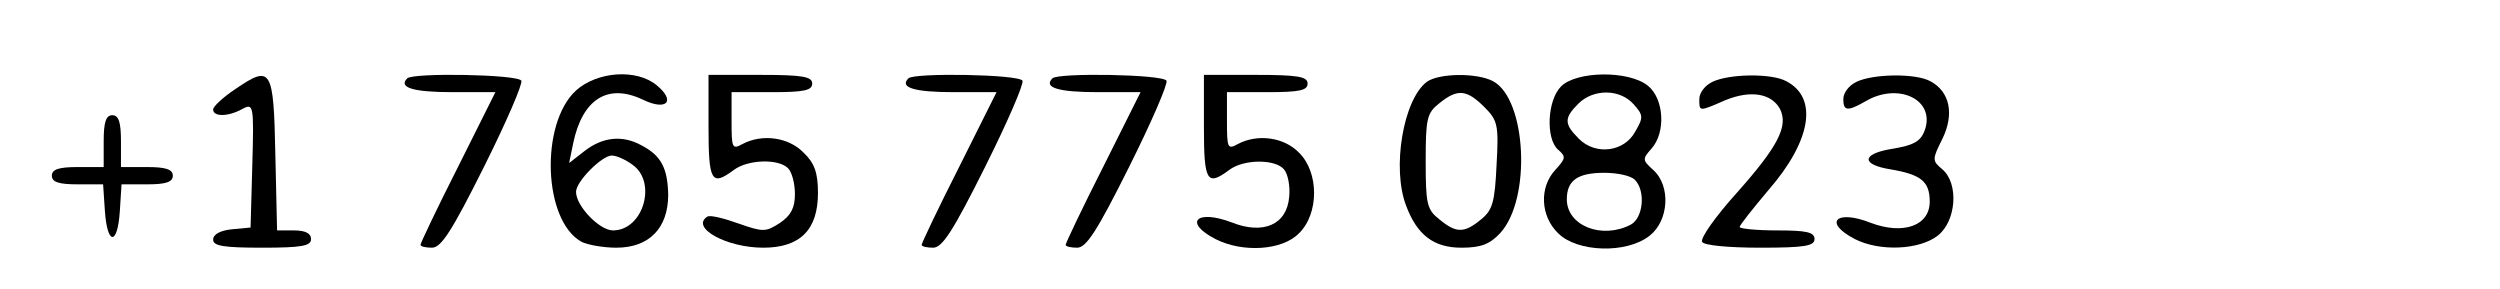
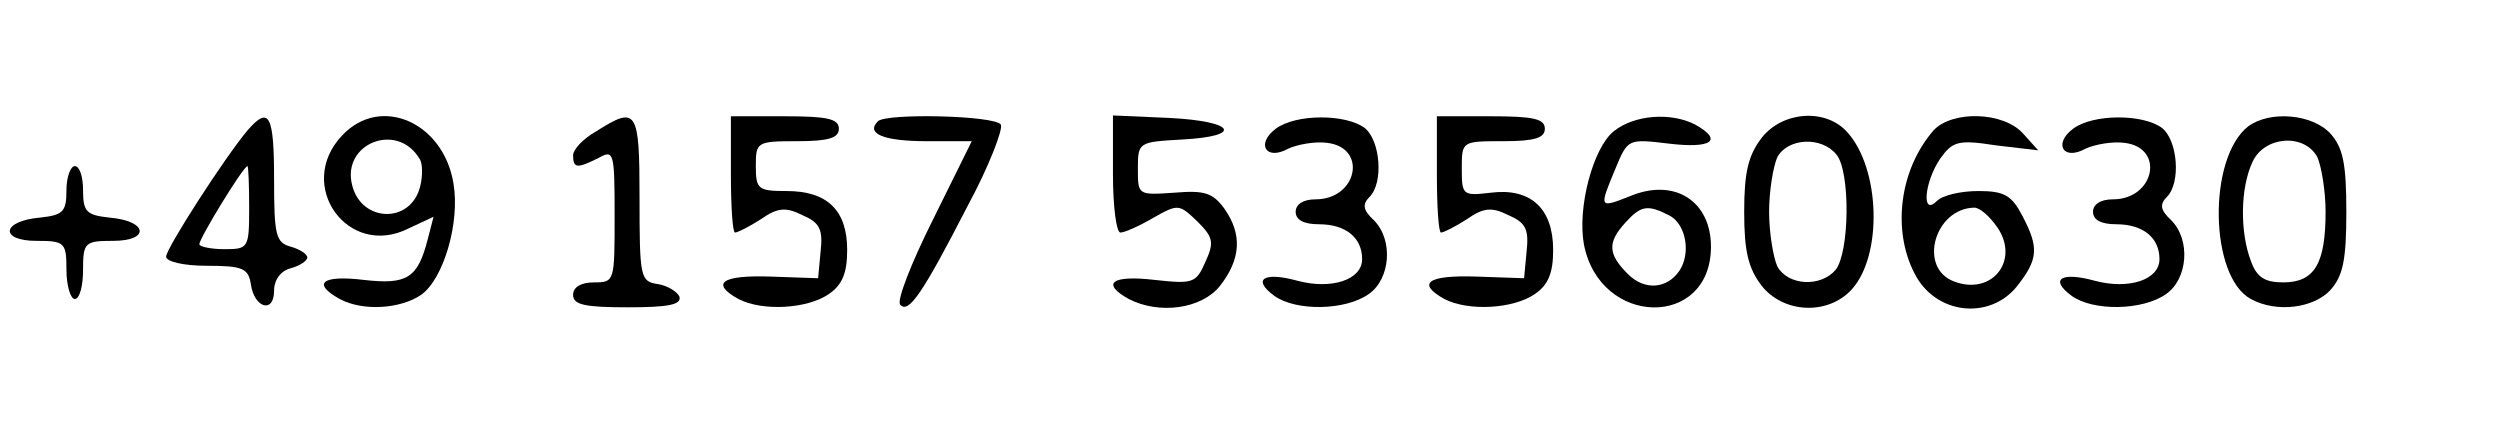
- <svg xmlns="http://www.w3.org/2000/svg" version="1.0" width="434pt" height="50pt" viewBox="0 0 434 50" preserveAspectRatio="xMidYMid meet">
-   <g transform="translate(0,50) scale(0.1,-0.1)" fill="#000000" stroke="none">
-     <path d="M408 345 c-21 -14 -38 -30 -38 -35 0 -13 26 -13 51 1 19 10 20 7 17 -98 l-3 -108 -32 -3 c-21 -2 -33 -9 -33 -18 0 -11 18 -14 85 -14 69 0 85 3 85 15 0 10 -10 15 -30 15 l-29 0 -3 132 c-3 150 -7 156 -70 113z" />
-     <path d="M707 364 c-16 -16 10 -24 79 -24 l74 0 -65 -130 c-36 -71 -65 -132 -65 -135 0 -3 9 -5 20 -5 16 0 35 30 90 140 39 78 68 145 65 150 -7 11 -188 14 -198 4z" />
-     <path d="M1000 343 c-63 -58 -57 -227 10 -263 10 -5 37 -10 60 -10 57 0 90 34 90 92 -1 46 -12 68 -47 86 -33 18 -67 14 -98 -10 l-27 -21 7 34 c16 77 60 105 121 76 41 -20 58 -3 24 25 -35 29 -103 24 -140 -9z m98 -129 c43 -30 19 -114 -34 -114 -23 0 -64 42 -64 67 0 18 45 63 62 63 8 0 24 -7 36 -16z" />
-     <path d="M1230 280 c0 -95 5 -104 44 -75 24 18 77 20 94 3 7 -7 12 -27 12 -45 0 -24 -7 -37 -26 -50 -25 -16 -29 -16 -72 -1 -25 9 -49 15 -54 12 -30 -19 33 -54 97 -54 64 0 95 31 95 95 0 35 -6 52 -25 70 -26 27 -72 33 -106 15 -18 -10 -19 -7 -19 40 l0 50 70 0 c56 0 70 3 70 15 0 12 -17 15 -90 15 l-90 0 0 -90z" />
-     <path d="M1577 364 c-16 -16 10 -24 79 -24 l74 0 -65 -130 c-36 -71 -65 -132 -65 -135 0 -3 9 -5 20 -5 16 0 35 30 90 140 39 78 68 145 65 150 -7 11 -188 14 -198 4z" />
-     <path d="M1827 364 c-16 -16 10 -24 79 -24 l74 0 -65 -130 c-36 -71 -65 -132 -65 -135 0 -3 9 -5 20 -5 16 0 35 30 90 140 39 78 68 145 65 150 -7 11 -188 14 -198 4z" />
-     <path d="M2090 280 c0 -95 5 -104 44 -75 25 19 80 19 95 1 7 -8 11 -30 9 -48 -4 -48 -45 -66 -100 -44 -61 23 -84 0 -28 -29 47 -24 116 -20 145 10 35 34 35 106 0 140 -26 27 -72 33 -106 15 -18 -10 -19 -7 -19 40 l0 50 70 0 c56 0 70 3 70 15 0 12 -17 15 -90 15 l-90 0 0 -90z" />
-     <path d="M2477 358 c-41 -31 -61 -150 -36 -215 19 -51 48 -73 96 -73 34 0 49 6 67 25 55 59 46 233 -12 264 -28 15 -94 14 -115 -1z m100 -44 c23 -23 25 -31 21 -101 -3 -64 -7 -78 -27 -94 -29 -24 -43 -24 -72 0 -22 17 -24 27 -24 101 0 74 2 84 24 101 31 25 47 24 78 -7z" />
-     <path d="M2710 350 c-24 -24 -27 -91 -5 -110 14 -12 13 -15 -5 -35 -28 -30 -26 -80 5 -110 33 -33 119 -36 159 -4 33 26 37 86 6 114 -19 17 -19 19 -3 37 25 28 22 86 -6 109 -33 27 -124 26 -151 -1z m126 -31 c17 -19 17 -23 3 -47 -19 -36 -69 -42 -98 -13 -26 26 -26 36 -1 61 26 26 72 26 96 -1z m2 -131 c19 -19 15 -66 -7 -78 -50 -26 -111 -2 -111 44 0 33 19 46 65 46 23 0 46 -5 53 -12z" />
-     <path d="M2973 358 c-13 -6 -23 -19 -23 -30 0 -22 -1 -22 45 -2 44 18 80 12 95 -15 15 -30 -3 -65 -76 -147 -36 -40 -63 -78 -59 -84 3 -6 46 -10 101 -10 77 0 94 3 94 15 0 12 -14 15 -65 15 -36 0 -65 3 -65 6 0 3 23 32 50 64 74 85 87 160 31 189 -25 14 -99 13 -128 -1z" />
-     <path d="M3223 358 c-13 -6 -23 -19 -23 -30 0 -21 7 -22 40 -3 54 31 116 4 103 -46 -7 -24 -18 -31 -62 -38 -50 -9 -49 -27 1 -35 53 -9 68 -21 68 -56 0 -42 -46 -58 -102 -37 -60 24 -84 1 -28 -28 43 -22 112 -19 144 6 32 25 37 90 8 115 -18 15 -18 17 0 53 21 43 13 82 -21 100 -25 14 -99 13 -128 -1z" />
-     <path d="M180 255 l0 -45 -45 0 c-33 0 -45 -4 -45 -15 0 -11 12 -15 44 -15 l45 0 3 -45 c4 -61 22 -62 26 -2 l3 47 45 0 c32 0 44 4 44 15 0 11 -12 15 -45 15 l-45 0 0 45 c0 33 -4 45 -15 45 -11 0 -15 -12 -15 -45z" />
+ <svg xmlns="http://www.w3.org/2000/svg" version="1.0" width="301pt" height="52pt" viewBox="0 0 301 52" preserveAspectRatio="xMidYMid meet">
+   <g transform="translate(0,52) scale(0.1,-0.1)" fill="#000000" stroke="none">
+     <path d="M298 363 c-27 -32 -98 -142 -98 -152 0 -6 21 -11 49 -11 43 0 50 -3 53 -22 4 -29 28 -36 28 -8 0 13 8 24 20 27 11 3 20 9 20 13 0 4 -9 10 -20 13 -18 5 -20 14 -20 81 0 78 -6 89 -32 59z m2 -93 c0 -49 -1 -50 -30 -50 -16 0 -30 3 -30 6 0 7 53 94 58 94 1 0 2 -22 2 -50z" />
+     <path d="M412 357 c-57 -60 7 -149 80 -112 l30 14 -7 -27 c-12 -47 -25 -55 -77 -49 -50 6 -63 -4 -29 -23 28 -15 73 -12 98 5 27 19 47 87 39 134 -12 74 -88 107 -134 58z m93 -28 c4 -5 4 -21 1 -33 -11 -46 -71 -44 -82 1 -13 50 54 77 81 32z" />
+     <path d="M718 362 c-16 -9 -28 -22 -28 -29 0 -16 5 -16 31 -3 18 10 19 7 19 -70 0 -79 0 -80 -25 -80 -16 0 -25 -6 -25 -15 0 -12 14 -15 66 -15 48 0 65 3 62 13 -3 6 -14 13 -26 15 -21 3 -22 8 -22 103 0 107 -3 112 -52 81z" />
+     <path d="M880 310 c0 -38 2 -70 5 -70 3 0 17 7 31 16 20 14 30 15 50 5 21 -9 25 -17 22 -44 l-3 -32 -57 2 c-59 2 -73 -8 -39 -27 29 -15 83 -12 109 6 16 11 22 25 22 53 0 48 -24 71 -73 71 -34 0 -37 2 -37 30 0 29 1 30 50 30 38 0 50 4 50 15 0 12 -14 15 -65 15 l-65 0 0 -70z" />
+     <path d="M1057 374 c-15 -15 7 -24 59 -24 l54 0 -47 -95 c-26 -52 -44 -98 -39 -102 10 -11 27 14 81 119 26 48 43 93 40 98 -7 11 -138 14 -148 4z" />
+     <path d="M1340 310 c0 -38 4 -70 9 -70 5 0 23 8 40 18 30 17 31 16 53 -5 19 -19 20 -25 9 -49 -11 -25 -15 -26 -61 -21 -51 6 -65 -4 -31 -23 37 -19 88 -12 110 16 25 32 27 62 5 93 -14 19 -24 22 -60 19 -44 -3 -44 -3 -44 29 0 32 1 32 53 35 75 4 64 22 -15 26 l-68 3 0 -71z" />
+     <path d="M1536 365 c-24 -18 -12 -39 15 -24 11 5 32 9 47 7 49 -6 36 -68 -14 -68 -15 0 -24 -6 -24 -15 0 -10 10 -15 28 -15 32 0 52 -16 52 -42 0 -25 -37 -37 -78 -26 -40 11 -55 2 -28 -18 26 -19 86 -18 114 2 26 18 30 65 6 89 -13 12 -14 19 -5 28 17 17 13 68 -6 83 -23 17 -83 17 -107 -1z" />
+     <path d="M1730 310 c0 -38 2 -70 5 -70 3 0 17 7 31 16 20 14 30 15 50 5 21 -9 25 -17 22 -44 l-3 -32 -57 2 c-59 2 -73 -8 -39 -27 29 -15 83 -12 109 6 16 11 22 25 22 53 0 50 -27 75 -75 69 -34 -4 -35 -3 -35 29 0 33 0 33 50 33 38 0 50 4 50 15 0 12 -14 15 -65 15 l-65 0 0 -70z" />
+     <path d="M1943 362 c-25 -20 -44 -92 -36 -136 19 -100 153 -102 153 -3 0 55 -44 83 -97 61 -38 -15 -38 -15 -18 33 15 36 15 36 65 30 51 -6 65 4 31 23 -29 15 -73 12 -98 -8z m68 -102 c19 -11 25 -45 11 -66 -15 -22 -42 -24 -62 -4 -24 24 -25 38 -3 62 19 21 27 22 54 8z" />
+     <path d="M2121 354 c-16 -21 -21 -41 -21 -89 0 -48 5 -68 21 -89 26 -33 79 -36 108 -5 38 41 35 146 -5 190 -26 29 -78 25 -103 -7z m90 -20 c17 -20 16 -118 -1 -139 -18 -21 -57 -19 -70 4 -5 11 -10 41 -10 66 0 25 5 55 10 66 13 23 53 25 71 3z" />
+     <path d="M2328 363 c-41 -47 -50 -120 -23 -172 25 -50 91 -57 124 -15 25 32 26 46 6 84 -13 25 -22 30 -53 30 -21 0 -43 -5 -50 -12 -19 -19 -15 23 4 51 15 21 22 23 67 16 l51 -6 -18 20 c-24 27 -86 28 -108 4z m77 -117 c27 -40 -7 -82 -52 -65 -44 16 -24 88 24 89 7 0 19 -11 28 -24z" />
+     <path d="M2496 365 c-24 -18 -12 -39 15 -24 11 5 32 9 47 7 49 -6 36 -68 -14 -68 -15 0 -24 -6 -24 -15 0 -10 10 -15 28 -15 32 0 52 -16 52 -42 0 -25 -37 -37 -78 -26 -40 11 -55 2 -28 -18 26 -19 86 -18 114 2 26 18 30 65 6 89 -13 12 -14 19 -5 28 17 17 13 68 -6 83 -23 17 -83 17 -107 -1z" />
+     <path d="M2707 368 c-49 -38 -47 -181 3 -208 31 -17 76 -11 96 11 15 17 19 36 19 94 0 58 -4 77 -19 94 -22 24 -73 28 -99 9z m83 -37 c5 -11 10 -41 10 -66 0 -62 -13 -85 -51 -85 -22 0 -32 6 -39 26 -13 34 -13 87 2 119 14 31 62 35 78 6z" />
+     <path d="M80 291 c0 -26 -4 -30 -32 -33 -46 -4 -49 -28 -4 -28 34 0 36 -2 36 -35 0 -19 5 -35 10 -35 6 0 10 16 10 35 0 33 2 35 36 35 45 0 42 24 -4 28 -28 3 -32 7 -32 33 0 16 -4 29 -10 29 -5 0 -10 -13 -10 -29z" />
  </g>
</svg>
